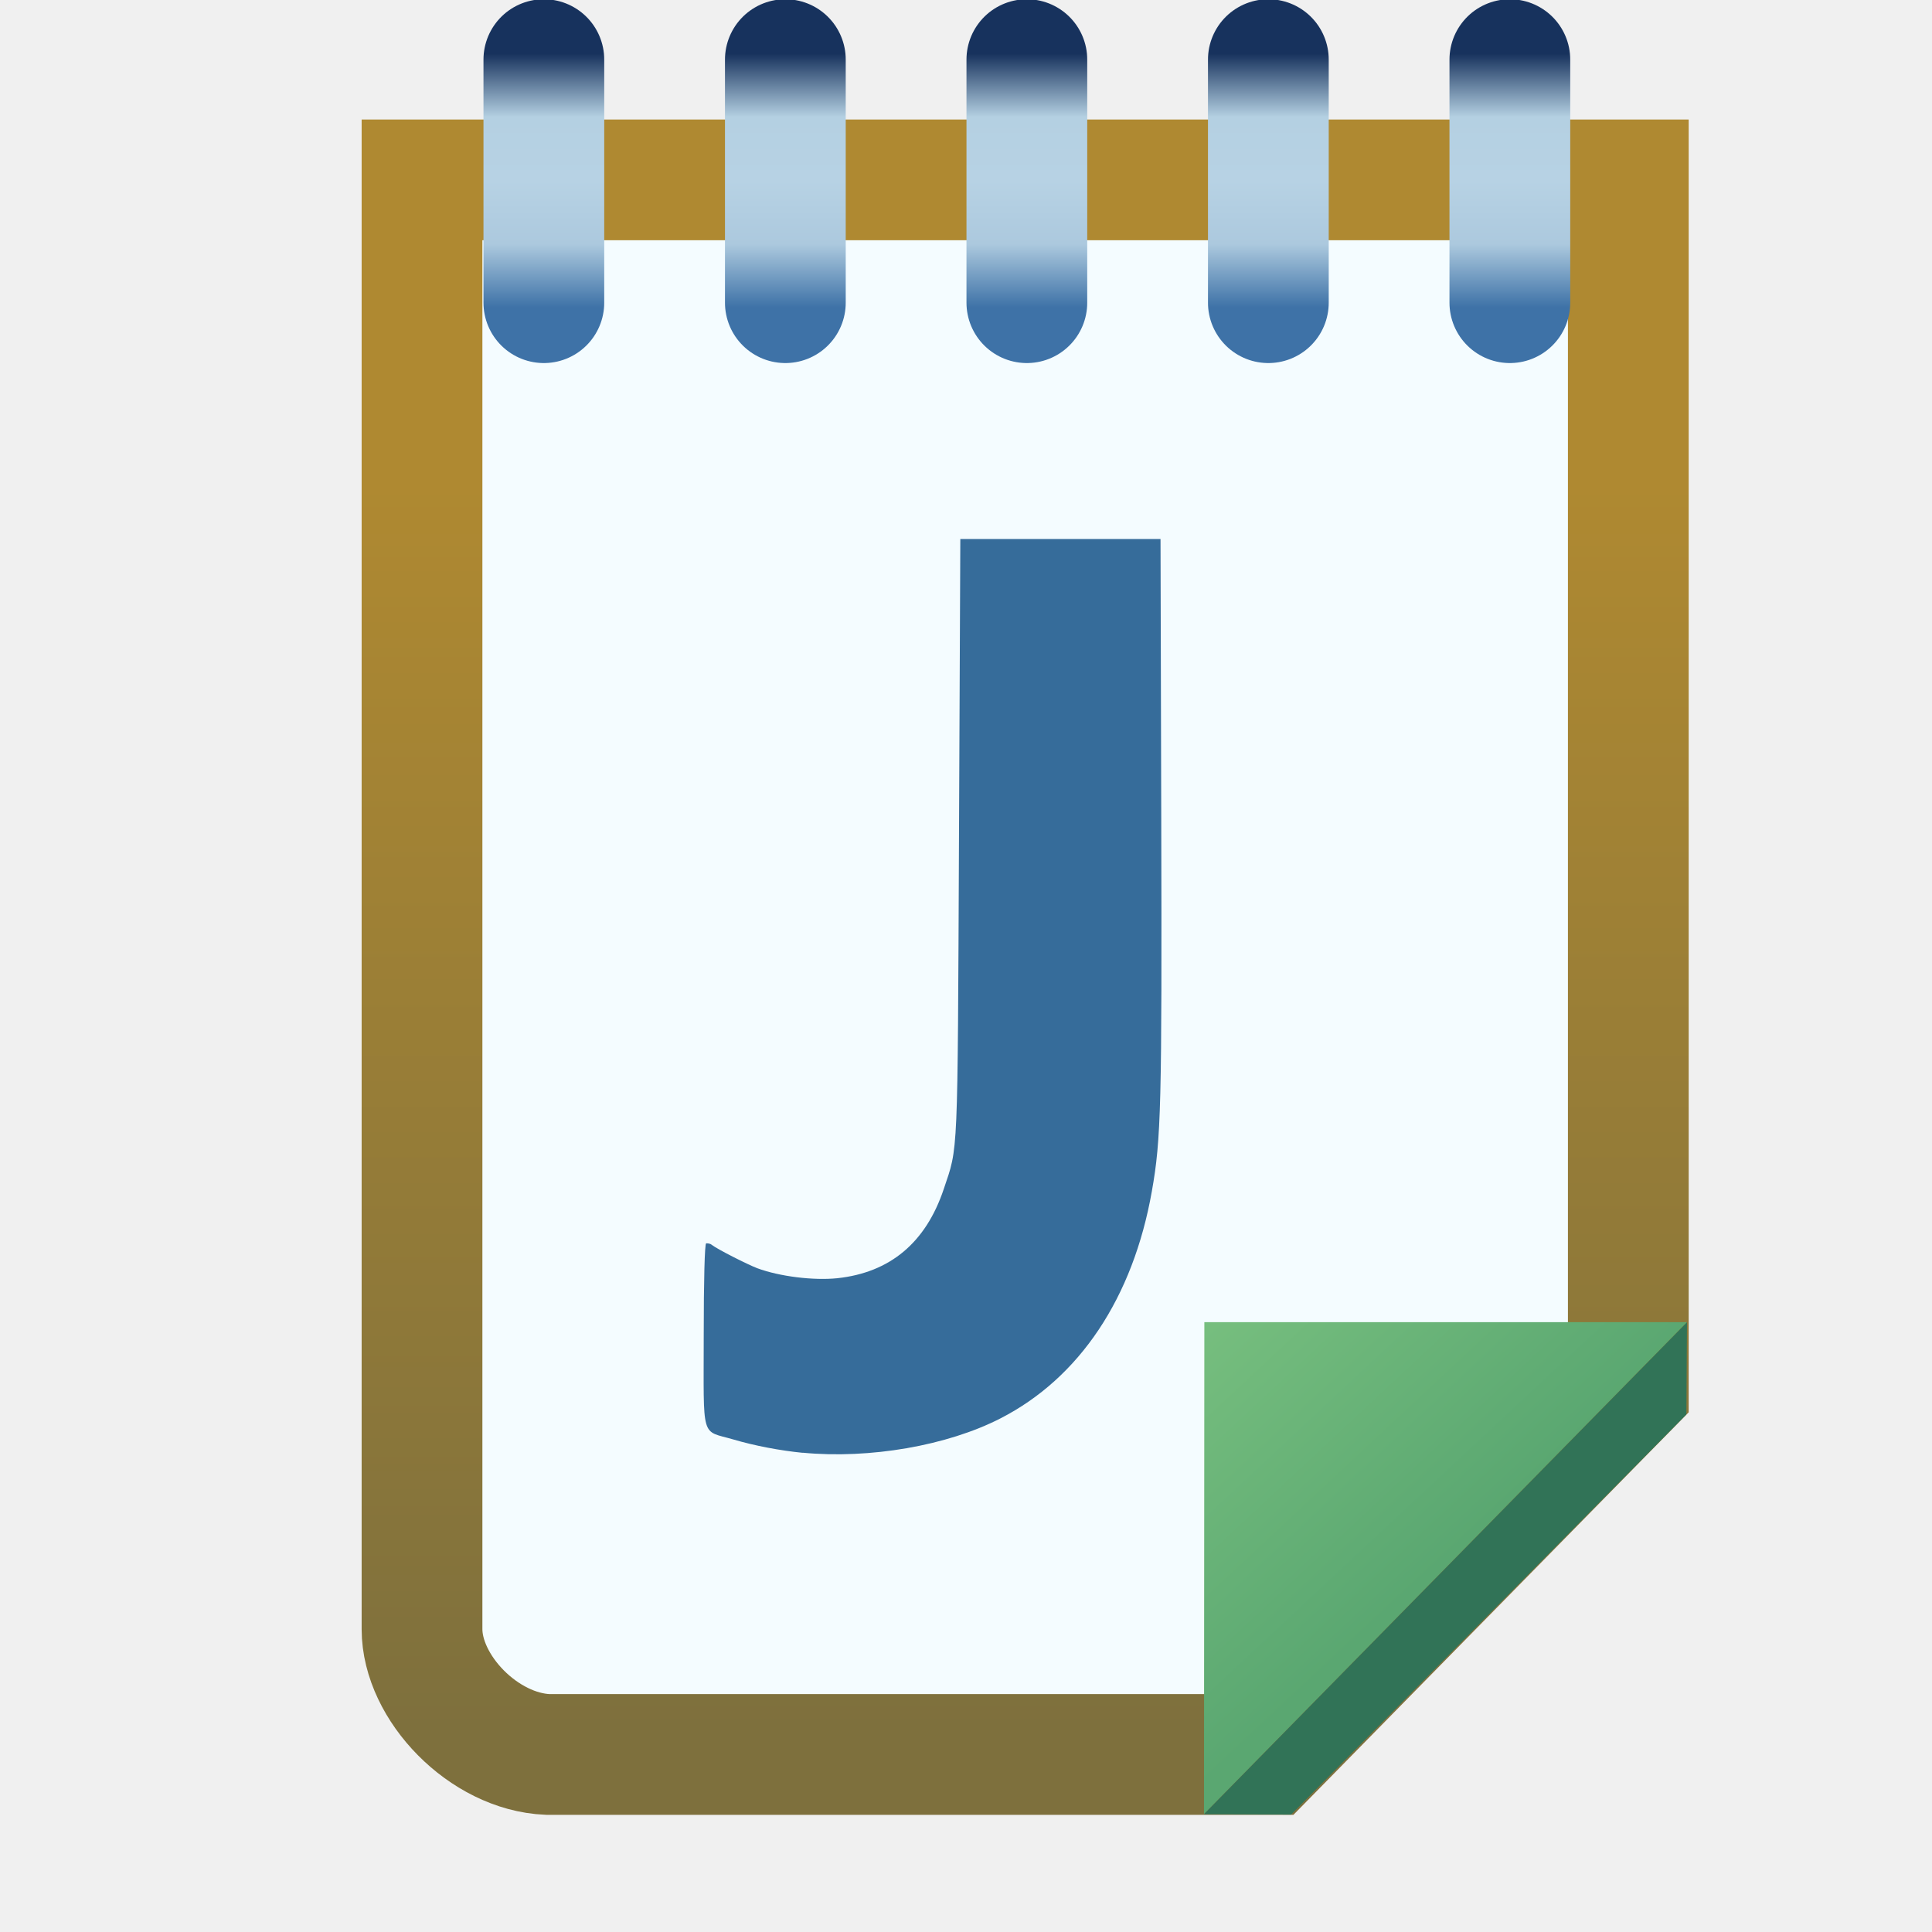
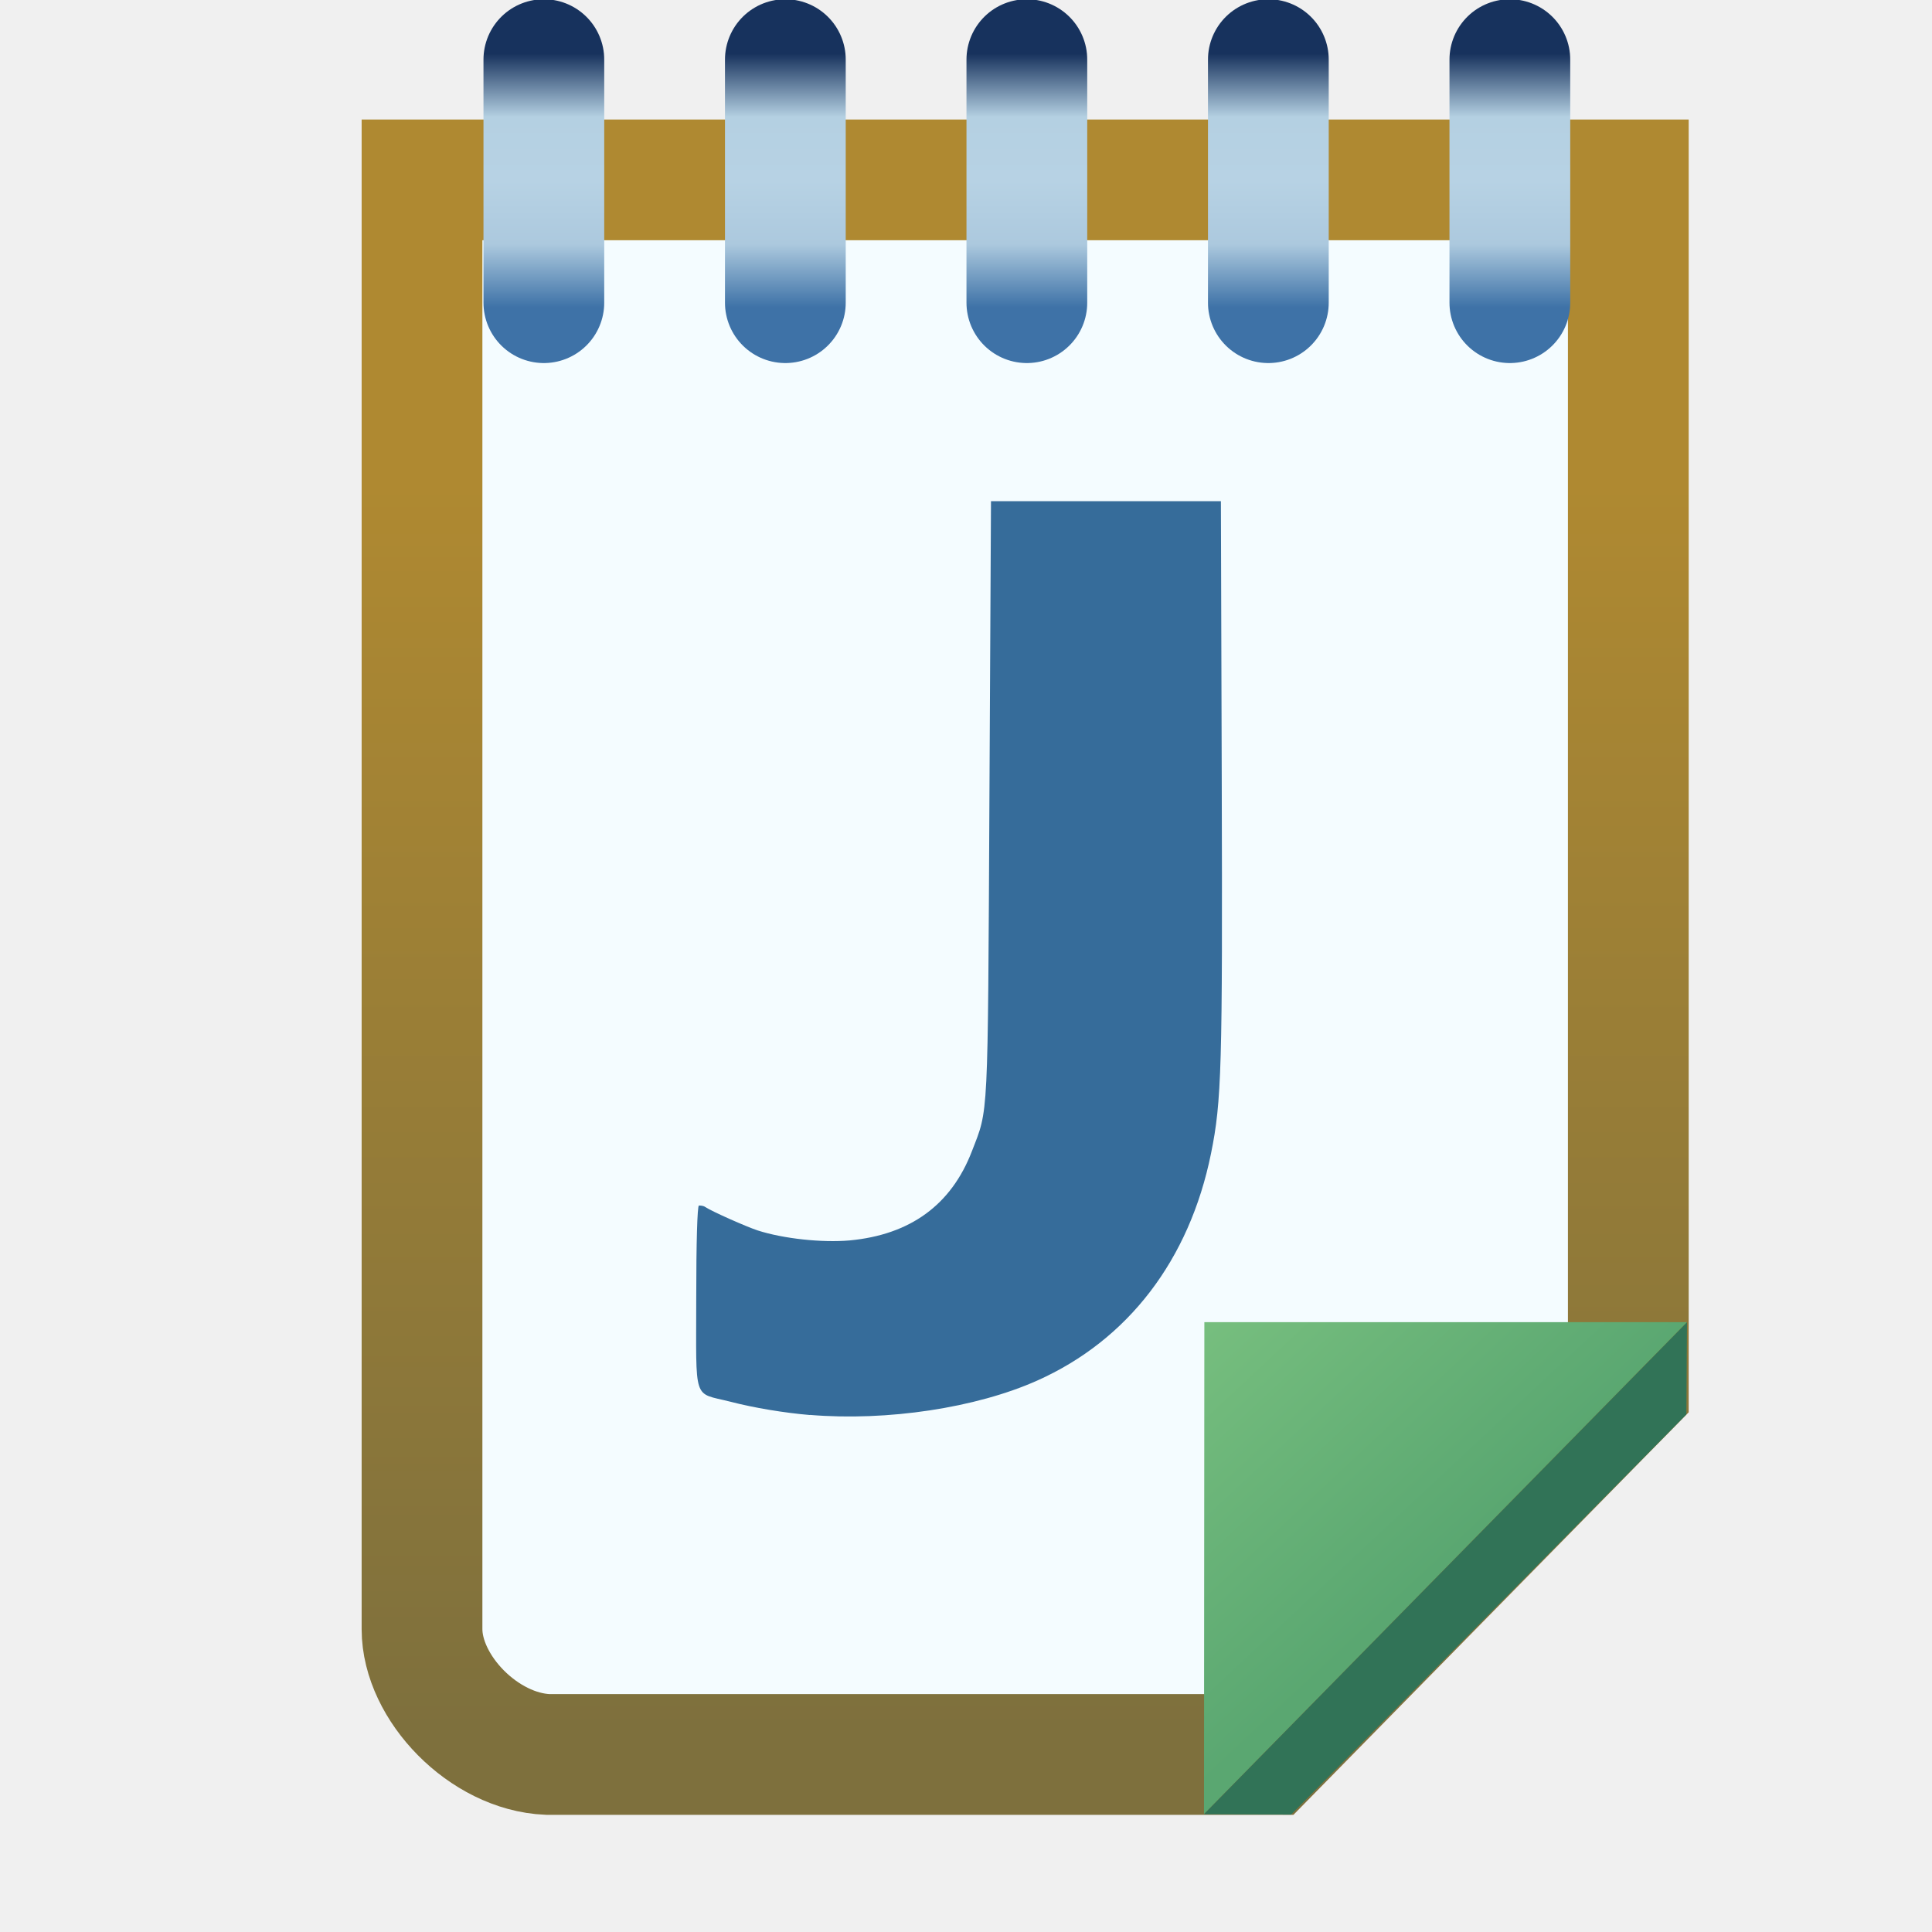
<svg xmlns="http://www.w3.org/2000/svg" xmlns:xlink="http://www.w3.org/1999/xlink" width="16" height="16" id="svg2" version="1.1">
  <defs id="defs4">
    <linearGradient id="linearGradient7087">
      <stop id="stop7089" offset="0" style="stop-color:#17325d;stop-opacity:1;" />
      <stop style="stop-color:#b4d0e2;stop-opacity:1" offset="0.25" id="stop7091" />
      <stop style="stop-color:#b7d2e4;stop-opacity:1" offset="0.5" id="stop7093" />
      <stop id="stop7095" offset="0.75" style="stop-color:#acc9de;stop-opacity:1" />
      <stop id="stop7097" offset="1" style="stop-color:#3e72a7;stop-opacity:1" />
    </linearGradient>
    <linearGradient id="linearGradient7003">
      <stop style="stop-color:#5aa771;stop-opacity:1" offset="0" id="stop7005" />
      <stop style="stop-color:#76be7e;stop-opacity:1" offset="1" id="stop7007" />
    </linearGradient>
    <linearGradient y2="1052.696" x2="8.014" y1="1042.362" x1="8.014" gradientTransform="translate(1.90625,6.3002751e-5)" gradientUnits="userSpaceOnUse" id="linearGradient4046-24" xlink:href="#linearGradient4810-5" />
    <linearGradient id="linearGradient4810-5">
      <stop style="stop-color:#af8931;stop-opacity:1" offset="0" id="stop4812-0" />
      <stop style="stop-color:#7e703d;stop-opacity:1" offset="1" id="stop4814-4" />
    </linearGradient>
    <linearGradient xlink:href="#linearGradient7003" id="linearGradient7009" x1="15.806" y1="1052.426" x2="13.928" y2="1050.415" gradientUnits="userSpaceOnUse" gradientTransform="translate(-3.022098,-1.044194)" />
    <mask maskUnits="userSpaceOnUse" id="mask7366">
      <path id="path7368" d="m -16.593,1040.862 9.99,0 0,10.002 -2.983,3.038 -5.966,0 c -0.53,-0.022 -1.041,-0.552 -1.041,-1.038 z" style="fill:#ffffff;fill-opacity:1;stroke:#ffffff;stroke-width:1;stroke-linecap:butt;stroke-linejoin:miter;stroke-miterlimit:4;stroke-opacity:1;stroke-dashoffset:0;display:inline" />
    </mask>
    <filter id="filter7378" x="-0.113" width="1.225" y="-0.448" height="1.895">
      <feGaussianBlur stdDeviation="0.375" id="feGaussianBlur7380" />
    </filter>
    <linearGradient xlink:href="#linearGradient7087" id="linearGradient7541" gradientUnits="userSpaceOnUse" gradientTransform="translate(-20,0)" x1="4.778" y1="1039.812" x2="4.778" y2="1041.911" />
    <linearGradient id="linearGradient7087-7">
      <stop id="stop7089-4" offset="0" style="stop-color:#17325d;stop-opacity:1;" />
      <stop style="stop-color:#b4d0e2;stop-opacity:1" offset="0.25" id="stop7091-0" />
      <stop style="stop-color:#b7d2e4;stop-opacity:1" offset="0.5" id="stop7093-9" />
      <stop id="stop7095-4" offset="0.75" style="stop-color:#acc9de;stop-opacity:1" />
      <stop id="stop7097-8" offset="1" style="stop-color:#3e72a7;stop-opacity:1" />
    </linearGradient>
    <linearGradient y2="1041.911" x2="4.778" y1="1039.812" x1="4.778" gradientTransform="translate(-18,4.7e-5)" gradientUnits="userSpaceOnUse" id="linearGradient7117" xlink:href="#linearGradient7087-7" />
    <linearGradient id="linearGradient7087-7-4">
      <stop id="stop7089-4-5" offset="0" style="stop-color:#17325d;stop-opacity:1;" />
      <stop style="stop-color:#b4d0e2;stop-opacity:1" offset="0.25" id="stop7091-0-5" />
      <stop style="stop-color:#b7d2e4;stop-opacity:1" offset="0.5" id="stop7093-9-1" />
      <stop id="stop7095-4-7" offset="0.75" style="stop-color:#acc9de;stop-opacity:1" />
      <stop id="stop7097-8-1" offset="1" style="stop-color:#3e72a7;stop-opacity:1" />
    </linearGradient>
    <linearGradient y2="1041.911" x2="4.778" y1="1039.812" x1="4.778" gradientTransform="translate(-16,4.7e-5)" gradientUnits="userSpaceOnUse" id="linearGradient7160" xlink:href="#linearGradient7087-7-4" />
    <linearGradient id="linearGradient7087-7-4-2">
      <stop id="stop7089-4-5-7" offset="0" style="stop-color:#17325d;stop-opacity:1;" />
      <stop style="stop-color:#b4d0e2;stop-opacity:1" offset="0.25" id="stop7091-0-5-6" />
      <stop style="stop-color:#b7d2e4;stop-opacity:1" offset="0.5" id="stop7093-9-1-1" />
      <stop id="stop7095-4-7-4" offset="0.75" style="stop-color:#acc9de;stop-opacity:1" />
      <stop id="stop7097-8-1-2" offset="1" style="stop-color:#3e72a7;stop-opacity:1" />
    </linearGradient>
    <linearGradient y2="1041.911" x2="4.778" y1="1039.812" x1="4.778" gradientTransform="translate(-14,4.7e-5)" gradientUnits="userSpaceOnUse" id="linearGradient7203" xlink:href="#linearGradient7087-7-4-2" />
    <linearGradient id="linearGradient7087-7-4-2-2">
      <stop id="stop7089-4-5-7-1" offset="0" style="stop-color:#17325d;stop-opacity:1;" />
      <stop style="stop-color:#b4d0e2;stop-opacity:1" offset="0.25" id="stop7091-0-5-6-6" />
      <stop style="stop-color:#b7d2e4;stop-opacity:1" offset="0.5" id="stop7093-9-1-1-8" />
      <stop id="stop7095-4-7-4-5" offset="0.75" style="stop-color:#acc9de;stop-opacity:1" />
      <stop id="stop7097-8-1-2-7" offset="1" style="stop-color:#3e72a7;stop-opacity:1" />
    </linearGradient>
    <linearGradient y2="1041.911" x2="4.778" y1="1039.812" x1="4.778" gradientTransform="translate(-12,4.7e-5)" gradientUnits="userSpaceOnUse" id="linearGradient7246" xlink:href="#linearGradient7087-7-4-2-2" />
  </defs>
  <g id="layer1" style="display:inline" transform="translate(0,-1036.362)">
    <g id="g4908" transform="translate(17.6875,0)">
      <g transform="translate(-18.59956,-2.010247)" style="display:inline" id="layer1-8">
        <path id="rect3997-9" d="m 4.407,1039.862 9.99,0 0,10.002 -2.983,3.038 -5.966,0 c -0.53,-0.022 -1.041,-0.552 -1.041,-1.038 z" style="fill:#f4fcff;fill-opacity:1;stroke:url(#linearGradient4046-24);stroke-width:1;stroke-linecap:butt;stroke-linejoin:miter;stroke-miterlimit:4;stroke-opacity:1;stroke-dashoffset:0;display:inline" />
-         <path style="fill:#366c9a;fill-opacity:1;display:inline" d="m 7.561,1050.404 c -0.185,-0.018 -0.402,-0.059 -0.577,-0.111 -0.271,-0.079 -0.244,0.015 -0.244,-0.859 0,-0.458 0.008,-0.76 0.02,-0.765 0.011,0 0.032,0 0.047,0.013 0.048,0.037 0.295,0.162 0.376,0.193 0.186,0.069 0.466,0.103 0.663,0.083 0.437,-0.047 0.733,-0.294 0.882,-0.739 0.12,-0.358 0.114,-0.219 0.126,-2.909 l 0.011,-2.474 0.829,0 0.829,0 0.006,2.306 c 0.006,2.384 -5.49e-4,2.663 -0.078,3.097 -0.156,0.881 -0.598,1.544 -1.254,1.88 -0.441,0.226 -1.081,0.337 -1.638,0.284 z" id="path10927-5-7" />
+         <path style="display:inline;fill:#366c9a;fill-opacity:1" d="m 7.62,1050.091 c -0.212,-0.018 -0.462,-0.059 -0.662,-0.111 -0.311,-0.079 -0.28,0.015 -0.28,-0.859 0,-0.458 0.009,-0.76 0.022,-0.765 0.012,0 0.036,0 0.054,0.013 0.056,0.037 0.338,0.162 0.432,0.193 0.214,0.069 0.535,0.103 0.762,0.083 0.502,-0.047 0.842,-0.294 1.013,-0.739 0.138,-0.358 0.131,-0.219 0.145,-2.909 l 0.013,-2.474 0.952,0 0.952,0 0.007,2.306 c 0.007,2.384 -6.3e-4,2.663 -0.089,3.097 -0.179,0.881 -0.687,1.544 -1.44,1.88 -0.506,0.226 -1.241,0.337 -1.881,0.284 z" id="path10927-5-7" />
        <path id="rect3997-9-4" d="m 10.886,1049.322 3.997,0 -4,4.074 z" style="fill:url(#linearGradient7009);fill-opacity:1;stroke:none;display:inline" />
        <path id="rect3997-9-4-5" d="m 11.604,1053.4 3.274,-3.314 0.005,-0.763 -4,4.074 z" style="fill:#317357;fill-opacity:1;stroke:none;display:inline" />
        <g id="g7358" mask="url(#mask7366)" transform="translate(21,-1)">
          <g id="g7205-6" style="opacity:0.75;stroke:#ffffff;stroke-width:2;stroke-miterlimit:4;stroke-dasharray:none;display:inline;filter:url(#filter7378)">
            <path style="fill:none;stroke:#ffffff;stroke-width:2;stroke-linecap:round;stroke-linejoin:miter;stroke-miterlimit:4;stroke-opacity:1;stroke-dasharray:none" d="m -15.584,1041.879 0,-2.013" id="path7045-6" />
            <path style="fill:none;stroke:#ffffff;stroke-width:2;stroke-linecap:round;stroke-linejoin:miter;stroke-miterlimit:4;stroke-opacity:1;stroke-dasharray:none;display:inline" d="m -13.584,1041.879 0,-2.013" id="path7045-0-6" />
            <path style="fill:none;stroke:#ffffff;stroke-width:2;stroke-linecap:round;stroke-linejoin:miter;stroke-miterlimit:4;stroke-opacity:1;stroke-dasharray:none;display:inline" d="m -11.584,1041.879 0,-2.013" id="path7045-3-5" />
            <path style="fill:none;stroke:#ffffff;stroke-width:2;stroke-linecap:round;stroke-linejoin:miter;stroke-miterlimit:4;stroke-opacity:1;stroke-dasharray:none;display:inline" d="m -9.584,1041.879 0,-2.013" id="path7045-3-4-1" />
            <path style="fill:none;stroke:#ffffff;stroke-width:2;stroke-linecap:round;stroke-linejoin:miter;stroke-miterlimit:4;stroke-opacity:1;stroke-dasharray:none;display:inline" d="m -7.584,1041.879 0,-2.013" id="path7045-3-4-7-2" />
          </g>
        </g>
        <g id="g7205" transform="translate(21,-1)">
          <path id="path7045" d="m -15.584,1041.879 0,-2.013" style="fill:none;stroke:url(#linearGradient7541);stroke-width:1px;stroke-linecap:round;stroke-linejoin:miter;stroke-opacity:1" />
          <path id="path7045-8" d="m -13.584,1041.879 0,-2.013" style="fill:none;stroke:url(#linearGradient7117);stroke-width:1px;stroke-linecap:round;stroke-linejoin:miter;stroke-opacity:1;display:inline" />
          <path id="path7045-8-1" d="m -11.584,1041.879 0,-2.013" style="fill:none;stroke:url(#linearGradient7160);stroke-width:1px;stroke-linecap:round;stroke-linejoin:miter;stroke-opacity:1;display:inline" />
          <path id="path7045-8-1-3" d="m -9.584,1041.879 0,-2.013" style="fill:none;stroke:url(#linearGradient7203);stroke-width:1px;stroke-linecap:round;stroke-linejoin:miter;stroke-opacity:1;display:inline" />
          <path id="path7045-8-1-3-6" d="m -7.584,1041.879 0,-2.013" style="fill:none;stroke:url(#linearGradient7246);stroke-width:1px;stroke-linecap:round;stroke-linejoin:miter;stroke-opacity:1;display:inline" />
        </g>
        <g transform="translate(-11.59376,19.53135)" style="display:inline" id="g7590-7" />
        <g transform="matrix(0.4051445,0,0,0.4051445,49.01727,624.5691)" style="display:inline" id="g7827-7" />
      </g>
    </g>
  </g>
</svg>
